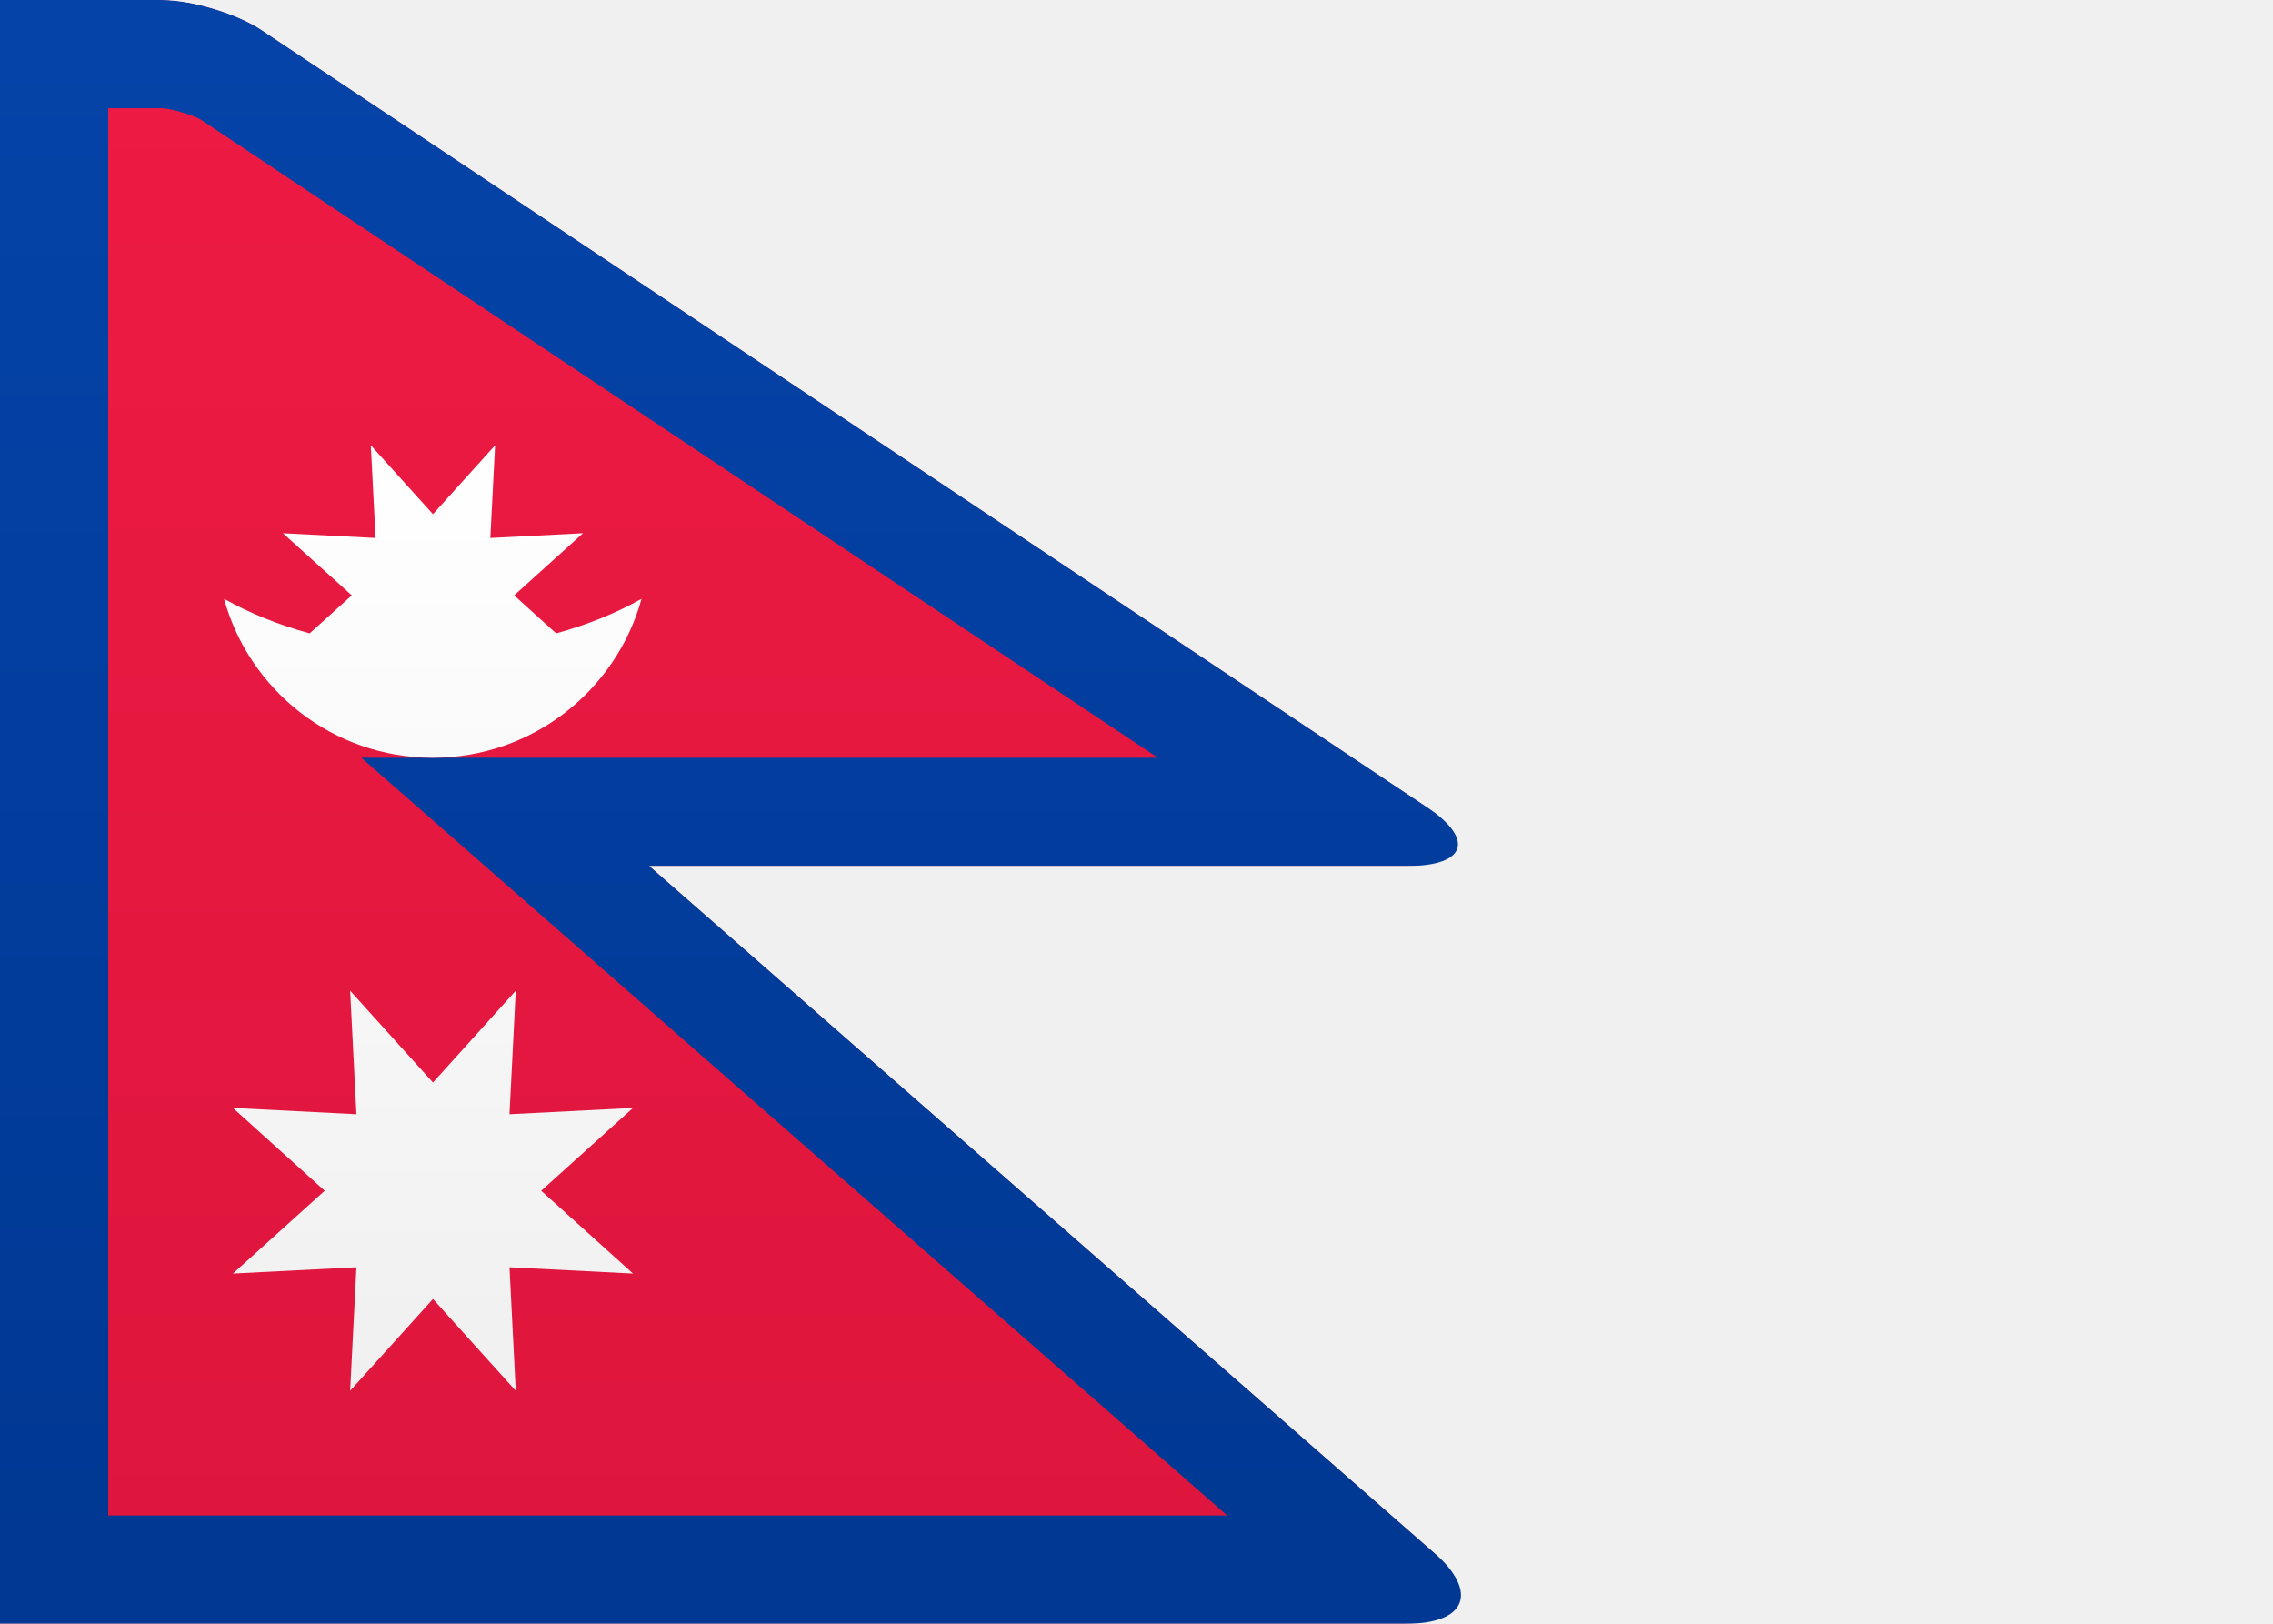
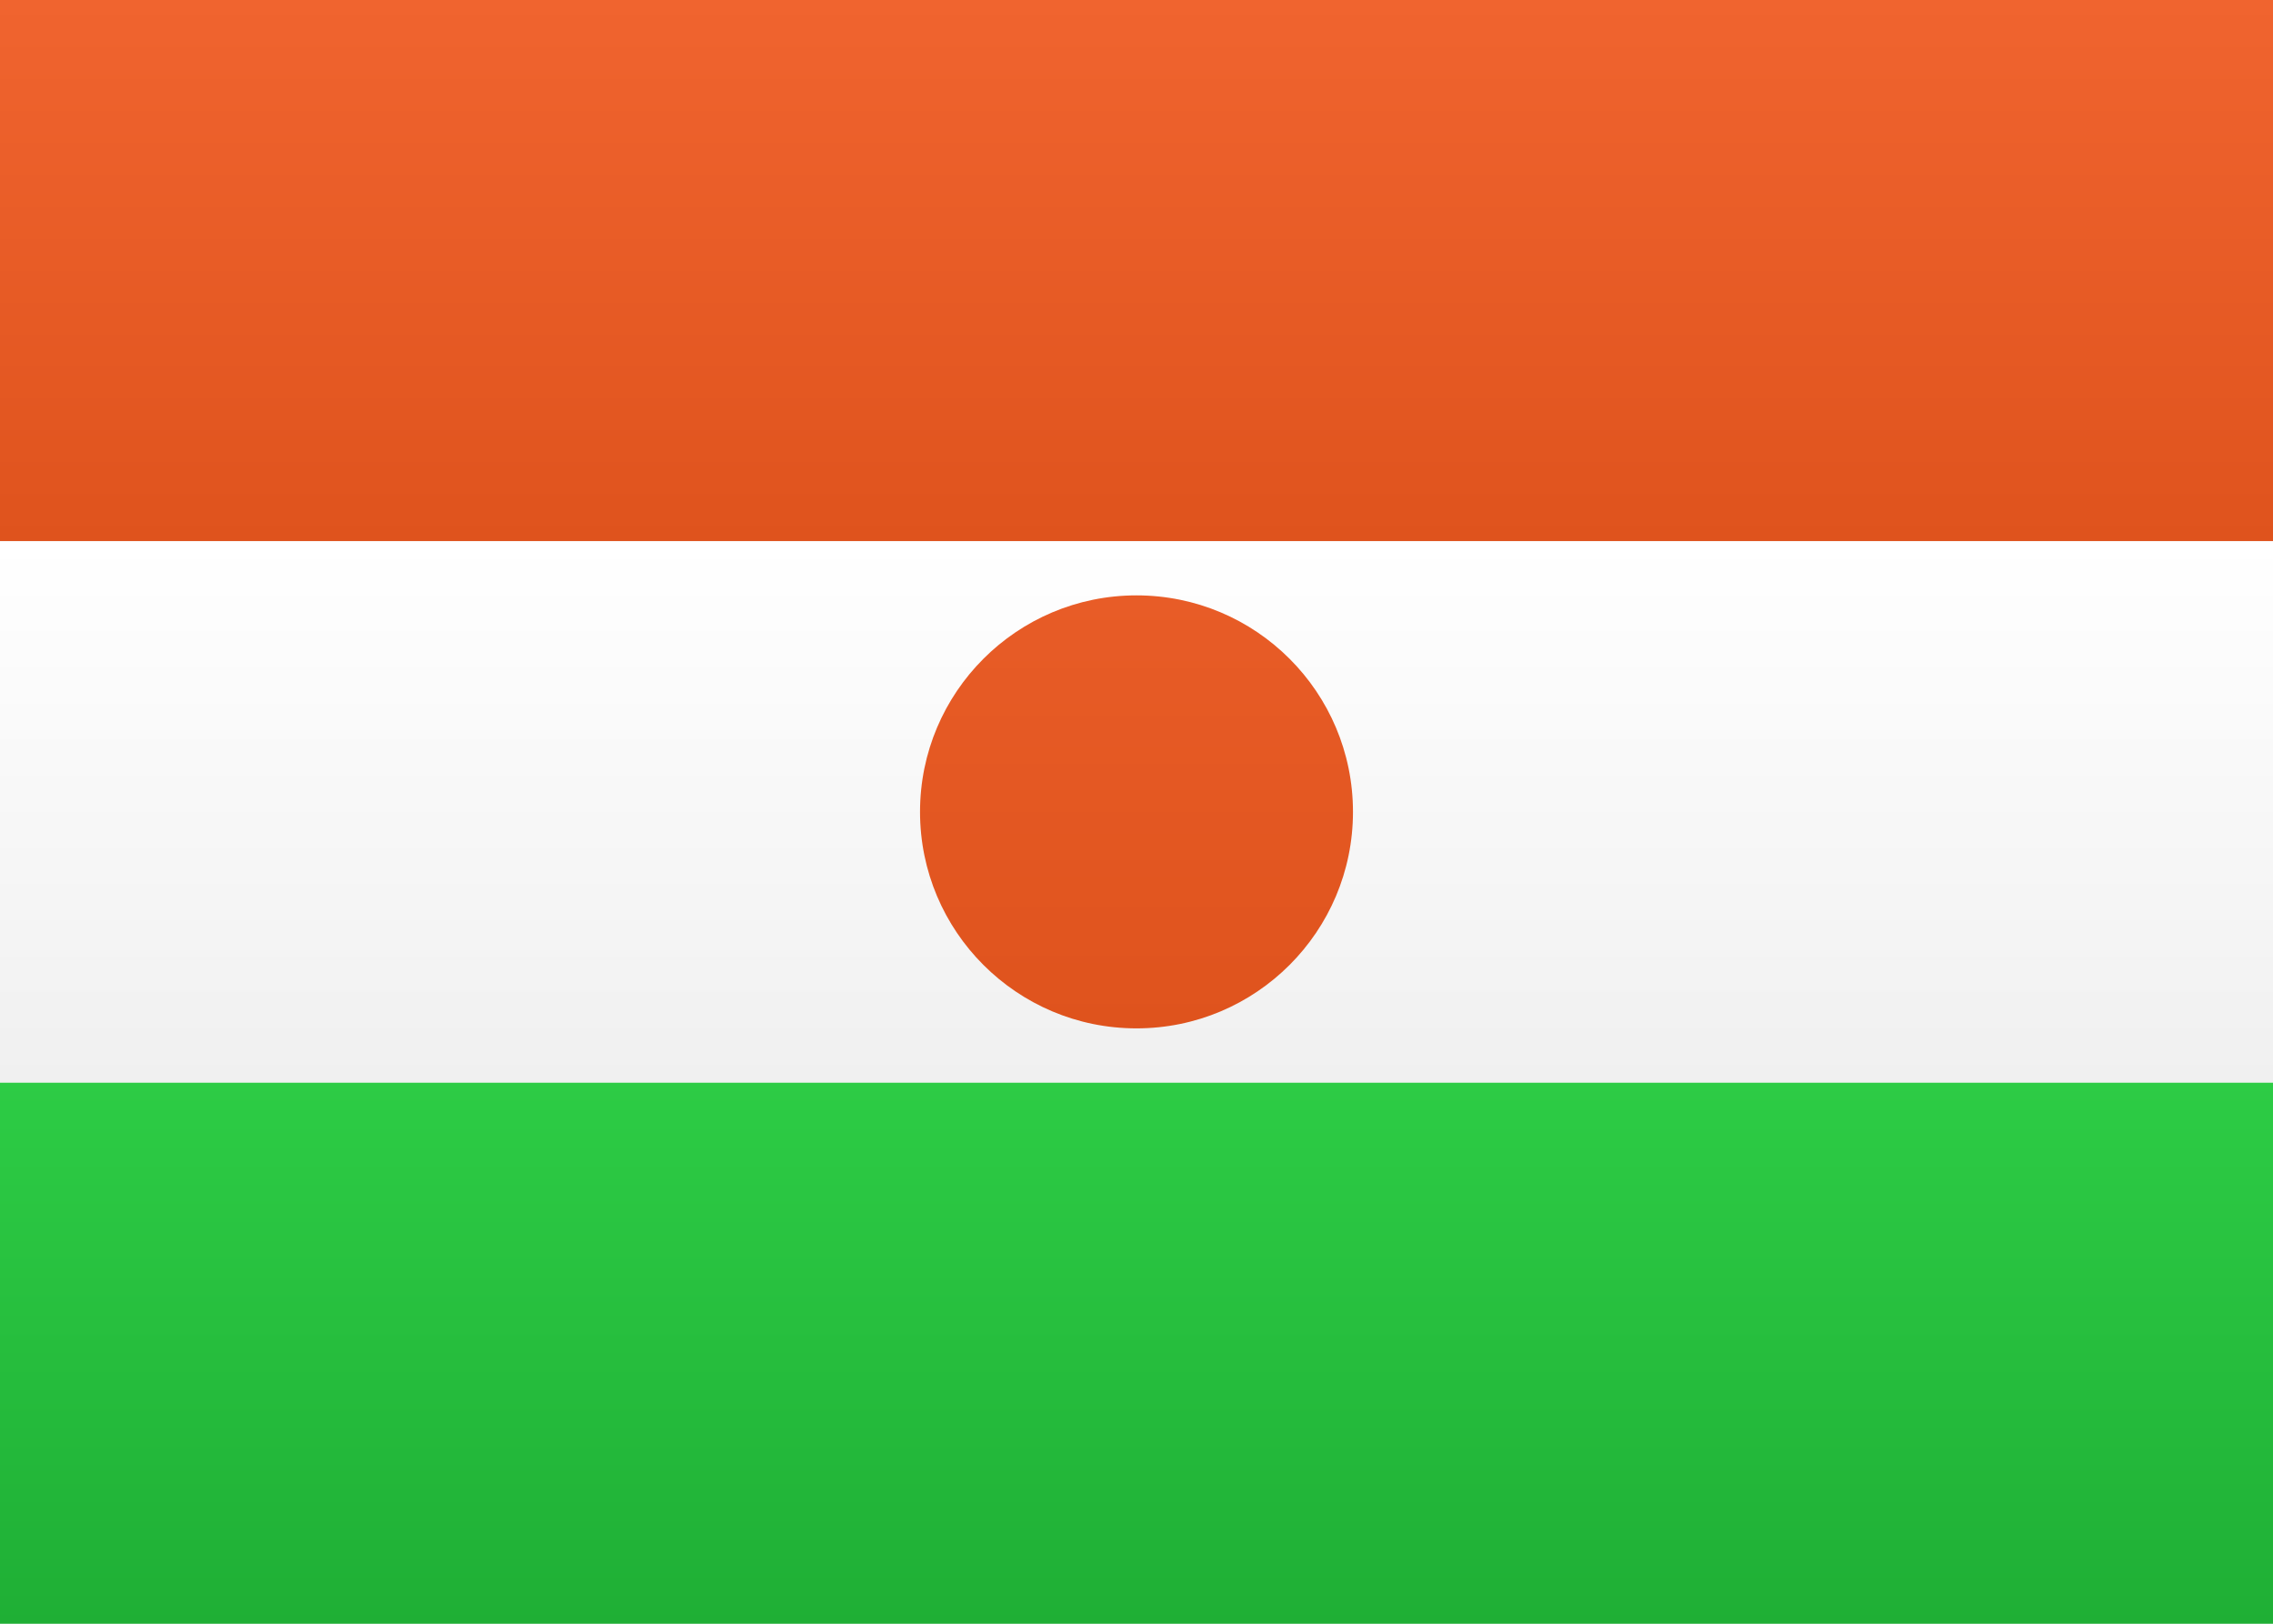
- <svg xmlns="http://www.w3.org/2000/svg" xmlns:xlink="http://www.w3.org/1999/xlink" width="21px" height="15px" viewBox="0 0 21 15" version="1.1">
+ <svg xmlns="http://www.w3.org/2000/svg" width="21px" height="15px" viewBox="0 0 21 15" version="1.1">
  <defs>
    <linearGradient x1="50%" y1="0%" x2="50%" y2="100%" id="linearGradient-1">
      <stop stop-color="#FFFFFF" offset="0%" />
      <stop stop-color="#F0F0F0" offset="100%" />
    </linearGradient>
-     <path d="M0,4.52970994e-14 L1.495,1.44969983e-09 C1.774,1.71991806e-09 2.188,0.126 2.413,0.275 L13.175,7.45 C13.631,7.754 13.547,8 13.003,8 L6,8 L13.247,14.341 C13.663,14.705 13.55,15 12.993,15 L0,15 L0,4.52970994e-14 Z" id="path-2" />
+     <linearGradient x1="50%" y1="0%" x2="50%" y2="100%" id="linearGradient-2">
+       <stop stop-color="#F0642F" offset="0%" />
+       <stop stop-color="#DF531D" offset="100%" />
+     </linearGradient>
+     <linearGradient x1="50%" y1="0%" x2="50%" y2="100%" id="linearGradient-3">
+       <stop stop-color="#2DCC45" offset="0%" />
+       <stop stop-color="#1FAF35" offset="100%" />
+     </linearGradient>
    <linearGradient x1="50%" y1="0%" x2="50%" y2="100%" id="linearGradient-4">
-       <stop stop-color="#EE1B44" offset="0%" />
-       <stop stop-color="#DD153C" offset="100%" />
+       <stop stop-color="#E85C27" offset="0%" />
+       <stop stop-color="#DF531D" offset="100%" />
    </linearGradient>
-     <linearGradient x1="50%" y1="0%" x2="50%" y2="100%" id="linearGradient-5">
-       <stop stop-color="#0543A8" offset="0%" />
-       <stop stop-color="#003893" offset="100%" />
-     </linearGradient>
-     <path d="M0,0 L1.495,0 C1.774,0 2.188,0.126 2.413,0.275 L13.175,7.45 C13.631,7.754 13.547,8 13.003,8 L6,8 L13.247,14.341 C13.663,14.705 13.55,15 12.993,15 L0,15 L0,0 Z" id="path-6" />
  </defs>
  <g id="Symbols" stroke="none" stroke-width="1" fill="none" fill-rule="evenodd">
-     <g id="NP">
-       <mask id="mask-3" fill="white">
-         <use xlink:href="#path-2" />
-       </mask>
-       <use id="Mask" fill="url(#linearGradient-1)" xlink:href="#path-2" />
-       <g id="Mask-Copy" mask="url(#mask-3)">
-         <use fill="url(#linearGradient-4)" fill-rule="evenodd" xlink:href="#path-6" />
-         <path stroke="url(#linearGradient-5)" stroke-width="1" d="M0.5,0.5 L0.5,14.5 L12.669,14.5 L4.669,7.5 L12.349,7.5 L2.136,0.691 C1.992,0.596 1.674,0.5 1.495,0.5 L0.5,0.5 Z" />
-       </g>
-       <path d="M5.138,5.851 C5.426,5.772 5.692,5.664 5.927,5.532 C5.694,6.378 4.919,7 3.998,7 C3.078,7 2.303,6.378 2.07,5.532 C2.306,5.664 2.572,5.772 2.861,5.851 L3.25,5.5 L2.614,4.926 L3.47,4.97 L3.426,4.114 L4,4.75 L4.574,4.114 L4.53,4.97 L5.386,4.926 L4.75,5.5 L5.138,5.851 L5.138,5.851 Z M4,12 L3.235,12.848 L3.293,11.707 L2.152,11.765 L3,11 L2.152,10.235 L3.293,10.293 L3.235,9.152 L4,10 L4.765,9.152 L4.707,10.293 L5.848,10.235 L5,11 L5.848,11.765 L4.707,11.707 L4.765,12.848 L4,12 Z" id="Star-93" fill="url(#linearGradient-1)" mask="url(#mask-3)" />
+     <g id="NE">
+       <rect id="FlagBackground" fill="url(#linearGradient-1)" x="0" y="0" width="21" height="15" />
+       <rect id="Rectangle-2" fill="url(#linearGradient-2)" x="0" y="0" width="21" height="5" />
+       <rect id="Rectangle-2" fill="url(#linearGradient-3)" x="0" y="10" width="21" height="5" />
+       <rect id="Rectangle-2-Copy-4" fill="url(#linearGradient-1)" x="0" y="5" width="21" height="5" />
+       <circle id="Oval-12" fill="url(#linearGradient-4)" cx="10.5" cy="7.5" r="2" />
    </g>
  </g>
</svg>
